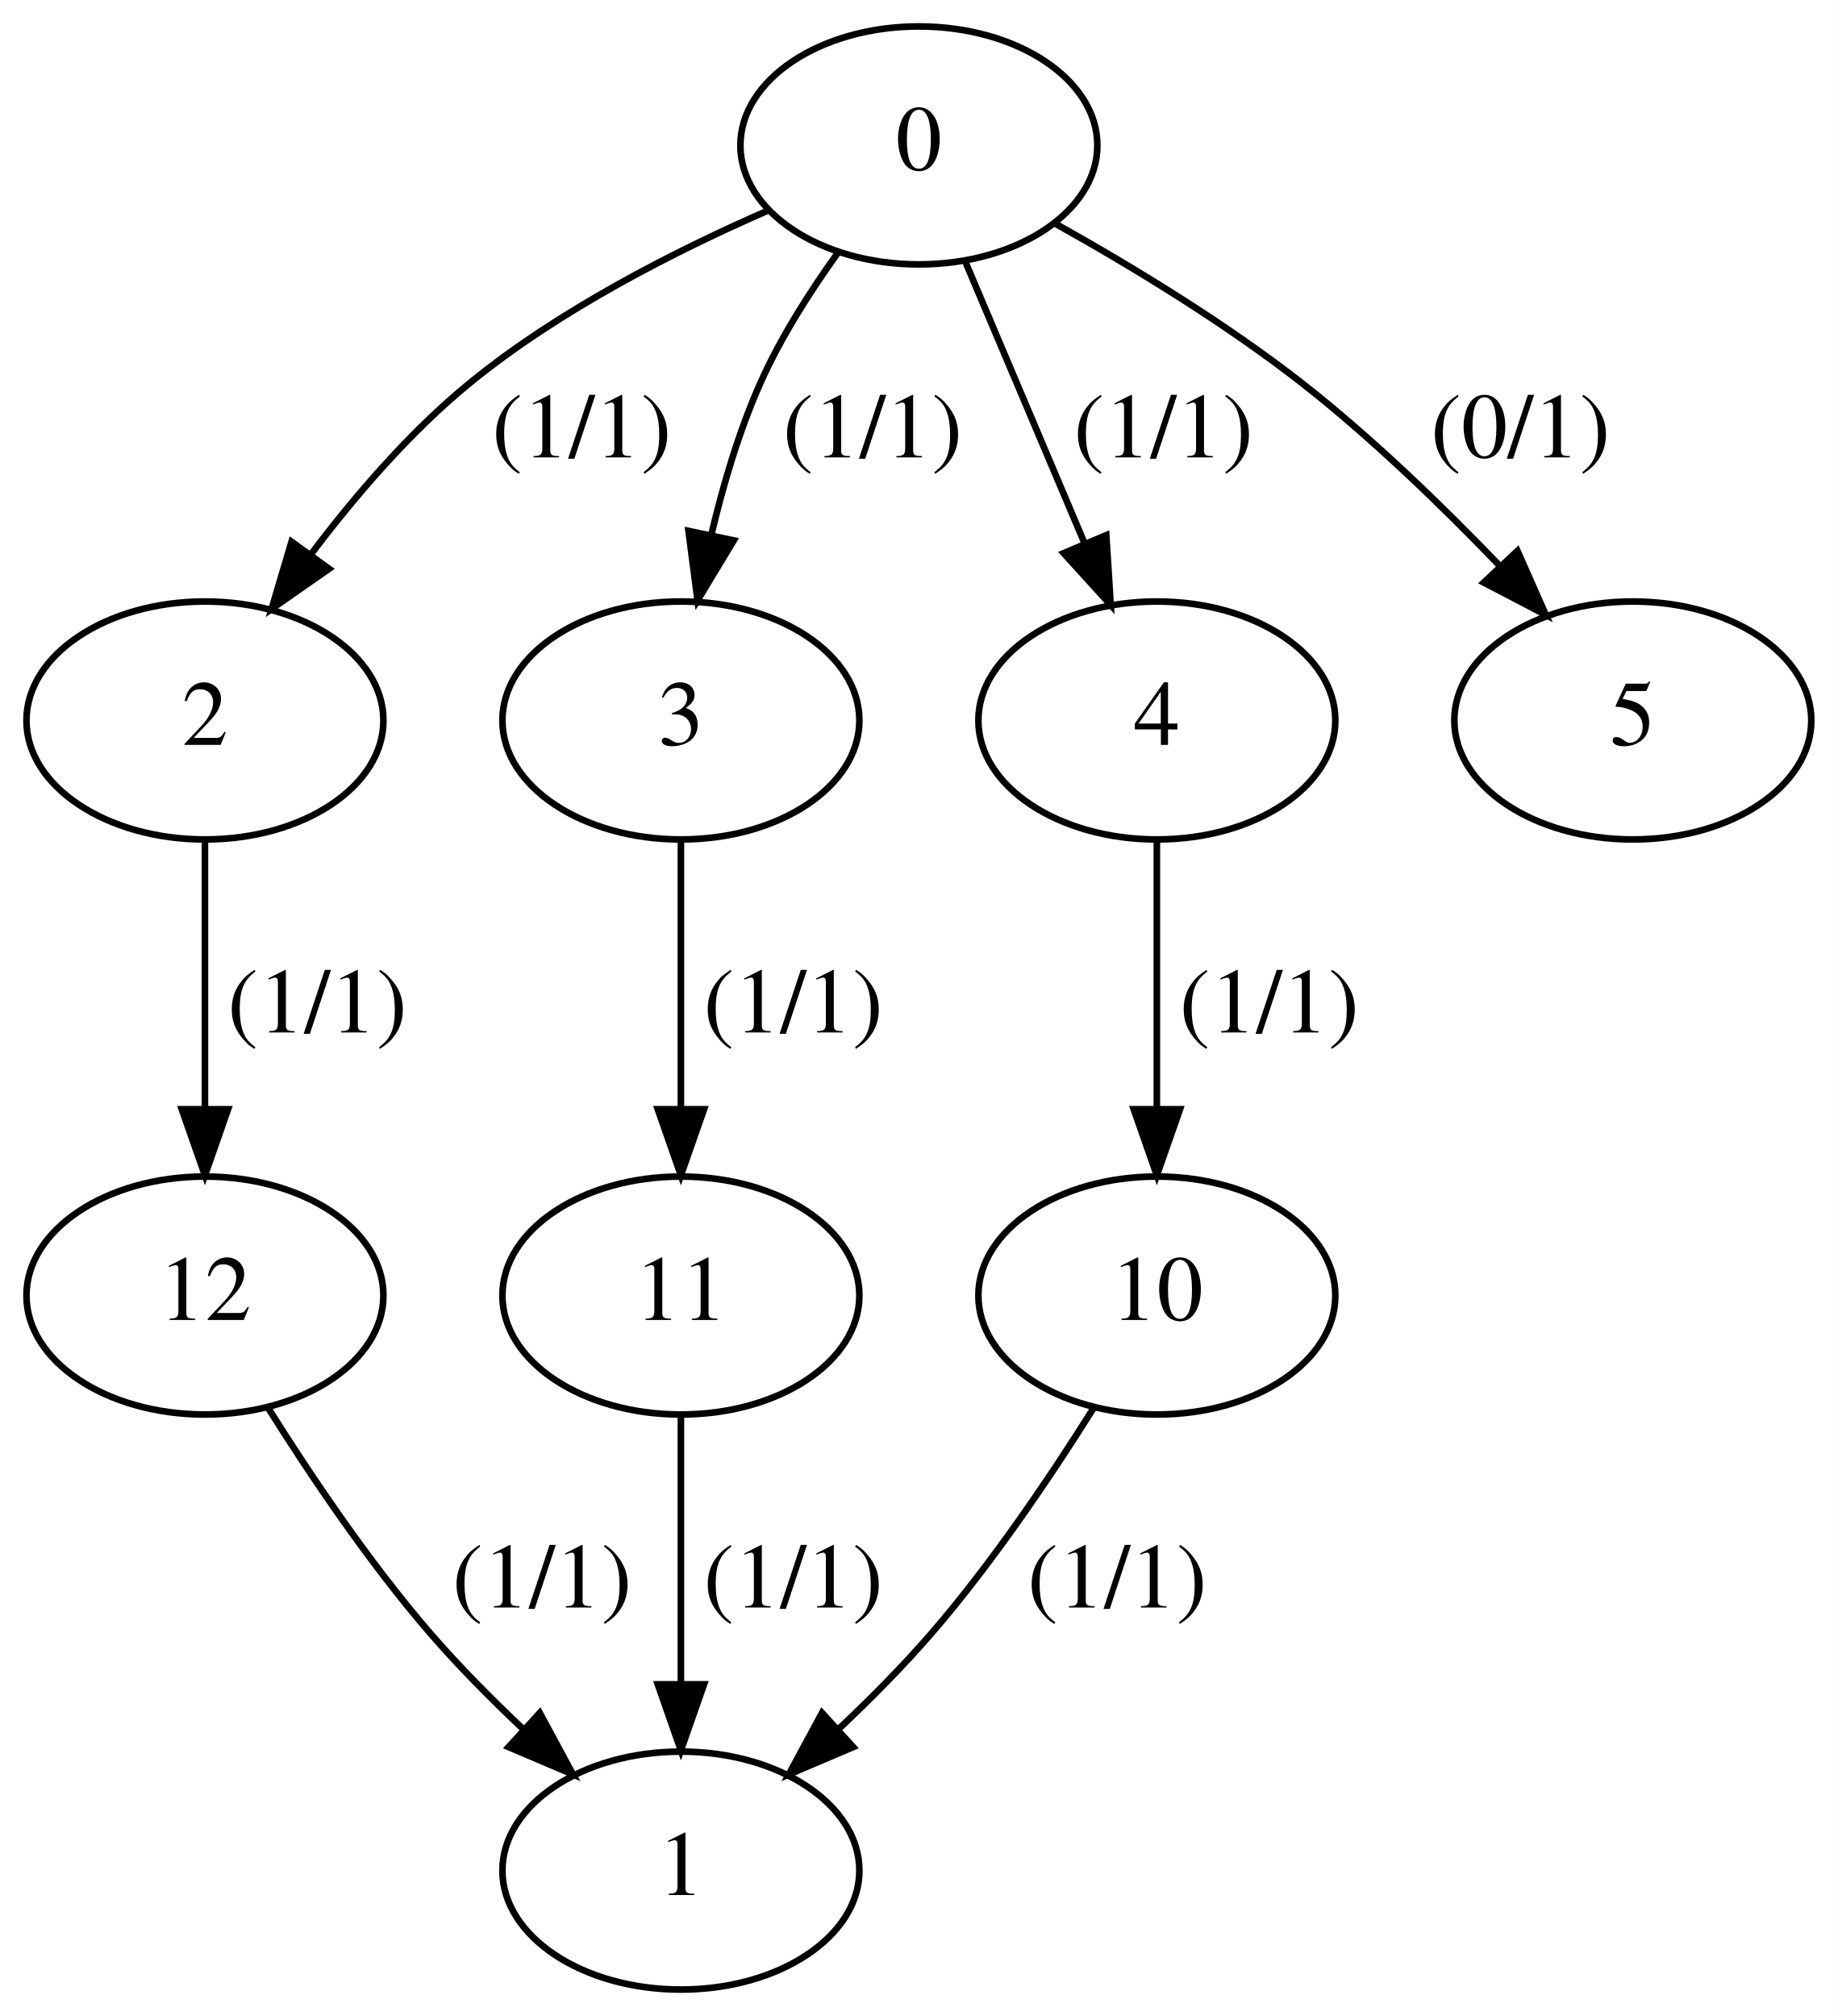
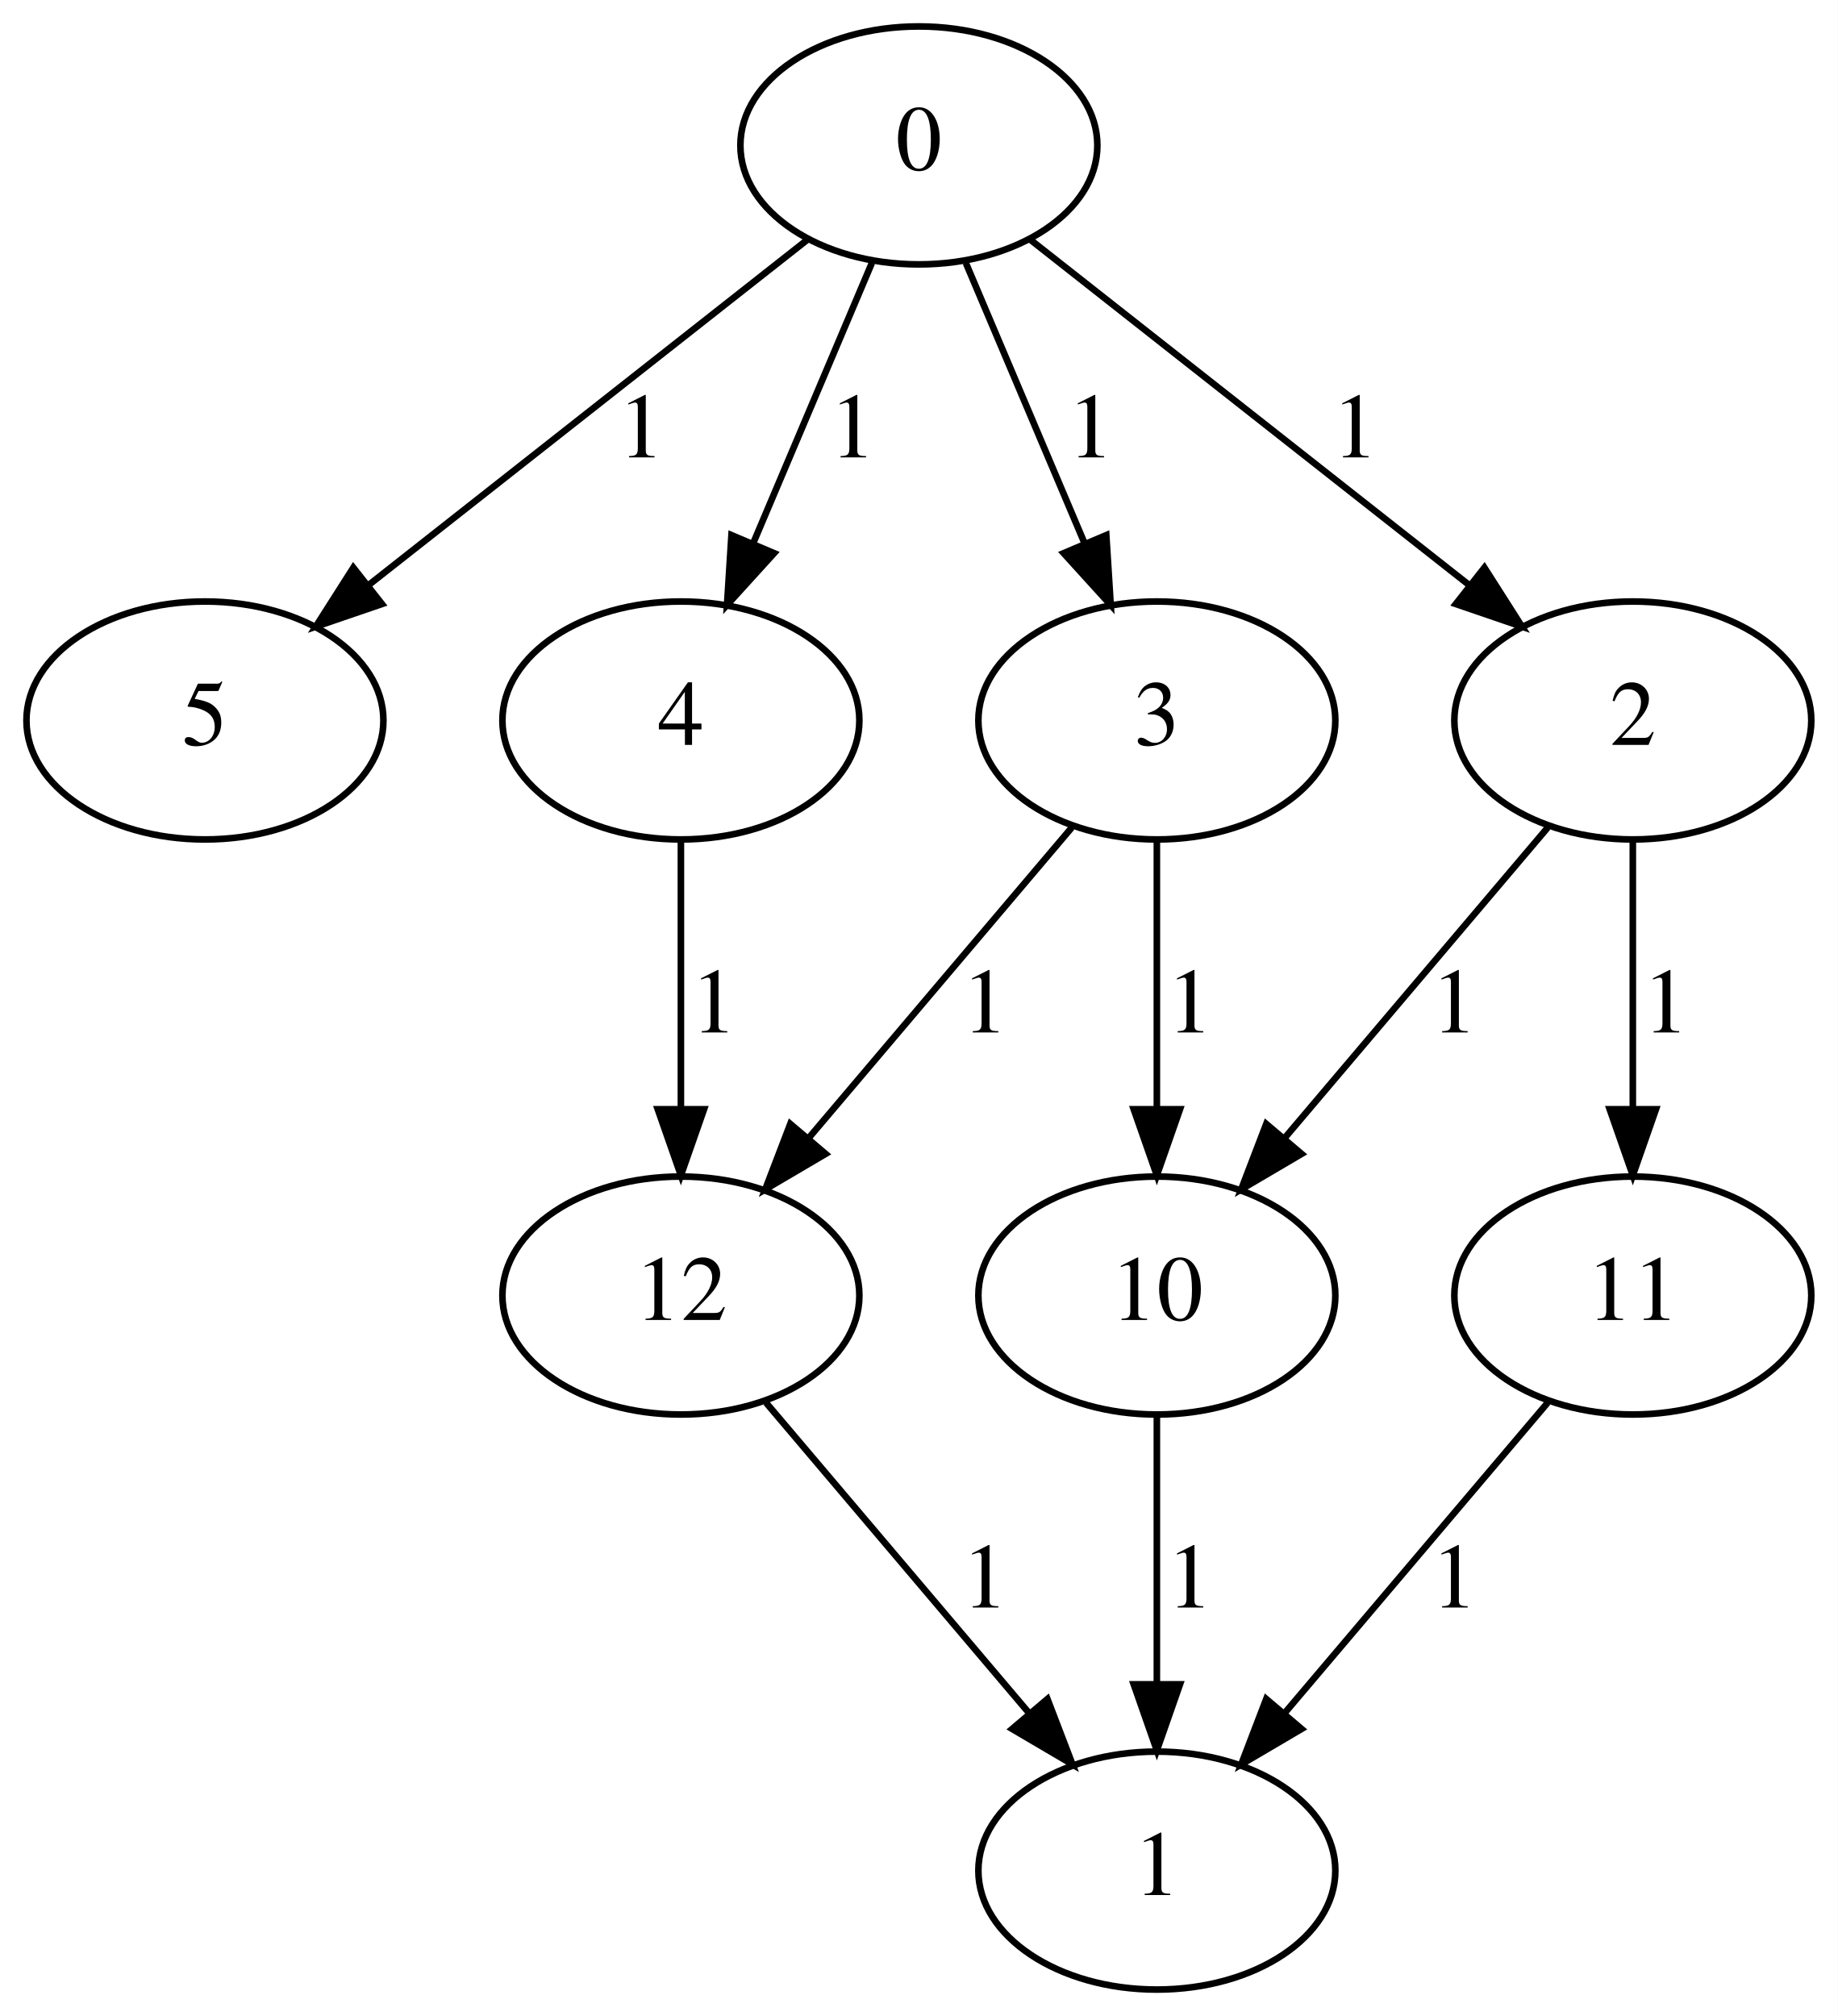
<svg xmlns="http://www.w3.org/2000/svg" width="278pt" height="305pt" viewBox="0.00 0.00 278.00 305.00">
  <g id="graph0" class="graph" transform="scale(1 1) rotate(0) translate(4 301)">
    <polygon fill="white" stroke="transparent" points="-4,4 -4,-301 274,-301 274,4 -4,4" />
    <g id="node1" class="node">
-       <ellipse fill="none" stroke="black" cx="27" cy="-192" rx="27" ry="18" />
-       <text text-anchor="middle" x="27" y="-188.3" font-family="Times,serif" font-size="14.00">2</text>
+       <ellipse fill="none" stroke="black" cx="135" cy="-279" rx="27" ry="18" />
+       <text text-anchor="middle" x="135" y="-275.3" font-family="Times,serif" font-size="14.00">0</text>
    </g>
    <g id="node2" class="node">
-       <ellipse fill="none" stroke="black" cx="27" cy="-105" rx="27" ry="18" />
-       <text text-anchor="middle" x="27" y="-101.3" font-family="Times,serif" font-size="14.00">12</text>
+       <ellipse fill="none" stroke="black" cx="27" cy="-192" rx="27" ry="18" />
+       <text text-anchor="middle" x="27" y="-188.3" font-family="Times,serif" font-size="14.00">5</text>
    </g>
    <g id="edge1" class="edge">
-       <path fill="none" stroke="black" d="M27,-173.8C27,-162.16 27,-146.55 27,-133.24" />
-       <polygon fill="black" stroke="black" points="30.5,-133.18 27,-123.18 23.5,-133.18 30.5,-133.18" />
-       <text text-anchor="middle" x="44" y="-144.8" font-family="Times,serif" font-size="14.00">(1/1)</text>
-     </g>
-     <g id="node7" class="node">
-       <ellipse fill="none" stroke="black" cx="99" cy="-18" rx="27" ry="18" />
-       <text text-anchor="middle" x="99" y="-14.3" font-family="Times,serif" font-size="14.00">1</text>
-     </g>
-     <g id="edge6" class="edge">
-       <path fill="none" stroke="black" d="M36.55,-88.01C42.93,-77.85 51.81,-64.65 61,-54 65.31,-49.01 70.27,-44 75.16,-39.39" />
-       <polygon fill="black" stroke="black" points="77.65,-41.86 82.68,-32.54 72.93,-36.69 77.65,-41.86" />
-       <text text-anchor="middle" x="78" y="-57.8" font-family="Times,serif" font-size="14.00">(1/1)</text>
+       <path fill="none" stroke="black" d="M118.12,-264.72C100.29,-250.68 71.99,-228.41 51.66,-212.41" />
+       <polygon fill="black" stroke="black" points="53.78,-209.62 43.76,-206.19 49.45,-215.12 53.78,-209.62" />
+       <text text-anchor="middle" x="93" y="-231.8" font-family="Times,serif" font-size="14.00">1</text>
    </g>
    <g id="node3" class="node">
      <ellipse fill="none" stroke="black" cx="99" cy="-192" rx="27" ry="18" />
-       <text text-anchor="middle" x="99" y="-188.3" font-family="Times,serif" font-size="14.00">3</text>
+       <text text-anchor="middle" x="99" y="-188.3" font-family="Times,serif" font-size="14.00">4</text>
+     </g>
+     <g id="edge2" class="edge">
+       <path fill="none" stroke="black" d="M127.89,-261.21C122.78,-249.14 115.79,-232.64 109.97,-218.89" />
+       <polygon fill="black" stroke="black" points="113.1,-217.31 105.98,-209.47 106.65,-220.04 113.1,-217.31" />
+       <text text-anchor="middle" x="125" y="-231.8" font-family="Times,serif" font-size="14.00">1</text>
    </g>
    <g id="node4" class="node">
+       <ellipse fill="none" stroke="black" cx="171" cy="-192" rx="27" ry="18" />
+       <text text-anchor="middle" x="171" y="-188.3" font-family="Times,serif" font-size="14.00">3</text>
+     </g>
+     <g id="edge3" class="edge">
+       <path fill="none" stroke="black" d="M142.11,-261.21C147.22,-249.14 154.21,-232.64 160.03,-218.89" />
+       <polygon fill="black" stroke="black" points="163.35,-220.04 164.02,-209.47 156.9,-217.31 163.35,-220.04" />
+       <text text-anchor="middle" x="161" y="-231.8" font-family="Times,serif" font-size="14.00">1</text>
+     </g>
+     <g id="node5" class="node">
+       <ellipse fill="none" stroke="black" cx="243" cy="-192" rx="27" ry="18" />
+       <text text-anchor="middle" x="243" y="-188.3" font-family="Times,serif" font-size="14.00">2</text>
+     </g>
+     <g id="edge4" class="edge">
+       <path fill="none" stroke="black" d="M151.88,-264.72C169.71,-250.68 198.01,-228.41 218.34,-212.41" />
+       <polygon fill="black" stroke="black" points="220.55,-215.12 226.24,-206.19 216.22,-209.62 220.55,-215.12" />
+       <text text-anchor="middle" x="201" y="-231.8" font-family="Times,serif" font-size="14.00">1</text>
+     </g>
+     <g id="node6" class="node">
      <ellipse fill="none" stroke="black" cx="99" cy="-105" rx="27" ry="18" />
-       <text text-anchor="middle" x="99" y="-101.3" font-family="Times,serif" font-size="14.00">11</text>
+       <text text-anchor="middle" x="99" y="-101.3" font-family="Times,serif" font-size="14.00">12</text>
    </g>
-     <g id="edge2" class="edge">
+     <g id="edge8" class="edge">
      <path fill="none" stroke="black" d="M99,-173.8C99,-162.16 99,-146.55 99,-133.24" />
      <polygon fill="black" stroke="black" points="102.5,-133.18 99,-123.18 95.5,-133.18 102.5,-133.18" />
-       <text text-anchor="middle" x="116" y="-144.8" font-family="Times,serif" font-size="14.00">(1/1)</text>
+       <text text-anchor="middle" x="104" y="-144.8" font-family="Times,serif" font-size="14.00">1</text>
    </g>
-     <g id="edge5" class="edge">
-       <path fill="none" stroke="black" d="M99,-86.8C99,-75.16 99,-59.55 99,-46.24" />
-       <polygon fill="black" stroke="black" points="102.5,-46.18 99,-36.18 95.5,-46.18 102.5,-46.18" />
-       <text text-anchor="middle" x="116" y="-57.8" font-family="Times,serif" font-size="14.00">(1/1)</text>
+     <g id="edge9" class="edge">
+       <path fill="none" stroke="black" d="M158.13,-175.8C147.07,-162.75 130.96,-143.74 118.35,-128.85" />
+       <polygon fill="black" stroke="black" points="120.89,-126.43 111.76,-121.06 115.55,-130.96 120.89,-126.43" />
+       <text text-anchor="middle" x="145" y="-144.8" font-family="Times,serif" font-size="14.00">1</text>
    </g>
-     <g id="node5" class="node">
-       <ellipse fill="none" stroke="black" cx="171" cy="-192" rx="27" ry="18" />
-       <text text-anchor="middle" x="171" y="-188.3" font-family="Times,serif" font-size="14.00">4</text>
-     </g>
-     <g id="node6" class="node">
+     <g id="node9" class="node">
      <ellipse fill="none" stroke="black" cx="171" cy="-105" rx="27" ry="18" />
      <text text-anchor="middle" x="171" y="-101.3" font-family="Times,serif" font-size="14.00">10</text>
    </g>
-     <g id="edge3" class="edge">
+     <g id="edge10" class="edge">
      <path fill="none" stroke="black" d="M171,-173.8C171,-162.16 171,-146.55 171,-133.24" />
      <polygon fill="black" stroke="black" points="174.5,-133.18 171,-123.18 167.5,-133.18 174.5,-133.18" />
-       <text text-anchor="middle" x="188" y="-144.8" font-family="Times,serif" font-size="14.00">(1/1)</text>
-     </g>
-     <g id="edge4" class="edge">
-       <path fill="none" stroke="black" d="M161.45,-88.01C155.07,-77.85 146.19,-64.65 137,-54 132.69,-49.01 127.73,-44 122.84,-39.39" />
-       <polygon fill="black" stroke="black" points="125.07,-36.69 115.32,-32.54 120.35,-41.86 125.07,-36.69" />
-       <text text-anchor="middle" x="165" y="-57.8" font-family="Times,serif" font-size="14.00">(1/1)</text>
+       <text text-anchor="middle" x="176" y="-144.8" font-family="Times,serif" font-size="14.00">1</text>
    </g>
    <g id="node8" class="node">
-       <ellipse fill="none" stroke="black" cx="135" cy="-279" rx="27" ry="18" />
-       <text text-anchor="middle" x="135" y="-275.3" font-family="Times,serif" font-size="14.00">0</text>
+       <ellipse fill="none" stroke="black" cx="243" cy="-105" rx="27" ry="18" />
+       <text text-anchor="middle" x="243" y="-101.3" font-family="Times,serif" font-size="14.00">11</text>
+     </g>
+     <g id="edge11" class="edge">
+       <path fill="none" stroke="black" d="M243,-173.8C243,-162.16 243,-146.55 243,-133.24" />
+       <polygon fill="black" stroke="black" points="246.5,-133.18 243,-123.18 239.5,-133.18 246.5,-133.18" />
+       <text text-anchor="middle" x="248" y="-144.8" font-family="Times,serif" font-size="14.00">1</text>
+     </g>
+     <g id="edge12" class="edge">
+       <path fill="none" stroke="black" d="M230.13,-175.8C219.07,-162.75 202.96,-143.74 190.35,-128.85" />
+       <polygon fill="black" stroke="black" points="192.89,-126.43 183.76,-121.06 187.55,-130.96 192.89,-126.43" />
+       <text text-anchor="middle" x="216" y="-144.8" font-family="Times,serif" font-size="14.00">1</text>
+     </g>
+     <g id="node7" class="node">
+       <ellipse fill="none" stroke="black" cx="171" cy="-18" rx="27" ry="18" />
+       <text text-anchor="middle" x="171" y="-14.3" font-family="Times,serif" font-size="14.00">1</text>
+     </g>
+     <g id="edge5" class="edge">
+       <path fill="none" stroke="black" d="M111.87,-88.8C122.93,-75.75 139.04,-56.74 151.65,-41.85" />
+       <polygon fill="black" stroke="black" points="154.45,-43.96 158.24,-34.06 149.11,-39.43 154.45,-43.96" />
+       <text text-anchor="middle" x="145" y="-57.8" font-family="Times,serif" font-size="14.00">1</text>
+     </g>
+     <g id="edge6" class="edge">
+       <path fill="none" stroke="black" d="M230.13,-88.8C219.07,-75.75 202.96,-56.74 190.35,-41.85" />
+       <polygon fill="black" stroke="black" points="192.89,-39.43 183.76,-34.06 187.55,-43.96 192.89,-39.43" />
+       <text text-anchor="middle" x="216" y="-57.8" font-family="Times,serif" font-size="14.00">1</text>
    </g>
    <g id="edge7" class="edge">
-       <path fill="none" stroke="black" d="M112.14,-269.13C98.22,-263.06 80.57,-254.1 67,-243 58,-235.64 49.68,-225.95 42.98,-217.06" />
-       <polygon fill="black" stroke="black" points="45.78,-214.95 37.09,-208.88 40.1,-219.04 45.78,-214.95" />
-       <text text-anchor="middle" x="84" y="-231.8" font-family="Times,serif" font-size="14.00">(1/1)</text>
-     </g>
-     <g id="edge8" class="edge">
-       <path fill="none" stroke="black" d="M122.71,-262.7C118.48,-256.82 114.05,-249.87 111,-243 107.81,-235.82 105.39,-227.67 103.6,-220.06" />
-       <polygon fill="black" stroke="black" points="107,-219.24 101.52,-210.17 100.15,-220.68 107,-219.24" />
-       <text text-anchor="middle" x="128" y="-231.8" font-family="Times,serif" font-size="14.00">(1/1)</text>
-     </g>
-     <g id="edge9" class="edge">
-       <path fill="none" stroke="black" d="M142.11,-261.21C147.22,-249.14 154.21,-232.64 160.03,-218.89" />
-       <polygon fill="black" stroke="black" points="163.35,-220.04 164.02,-209.47 156.9,-217.31 163.35,-220.04" />
-       <text text-anchor="middle" x="172" y="-231.8" font-family="Times,serif" font-size="14.00">(1/1)</text>
-     </g>
-     <g id="node9" class="node">
-       <ellipse fill="none" stroke="black" cx="243" cy="-192" rx="27" ry="18" />
-       <text text-anchor="middle" x="243" y="-188.3" font-family="Times,serif" font-size="14.00">5</text>
-     </g>
-     <g id="edge10" class="edge">
-       <path fill="none" stroke="black" d="M155.65,-267.16C167.1,-260.76 181.33,-252.13 193,-243 203.57,-234.72 214.24,-224.39 222.99,-215.27" />
-       <polygon fill="black" stroke="black" points="225.55,-217.66 229.84,-207.97 220.45,-212.87 225.55,-217.66" />
-       <text text-anchor="middle" x="226" y="-231.8" font-family="Times,serif" font-size="14.00">(0/1)</text>
+       <path fill="none" stroke="black" d="M171,-86.8C171,-75.16 171,-59.55 171,-46.24" />
+       <polygon fill="black" stroke="black" points="174.5,-46.18 171,-36.18 167.5,-46.18 174.5,-46.18" />
+       <text text-anchor="middle" x="176" y="-57.8" font-family="Times,serif" font-size="14.00">1</text>
    </g>
  </g>
</svg>
